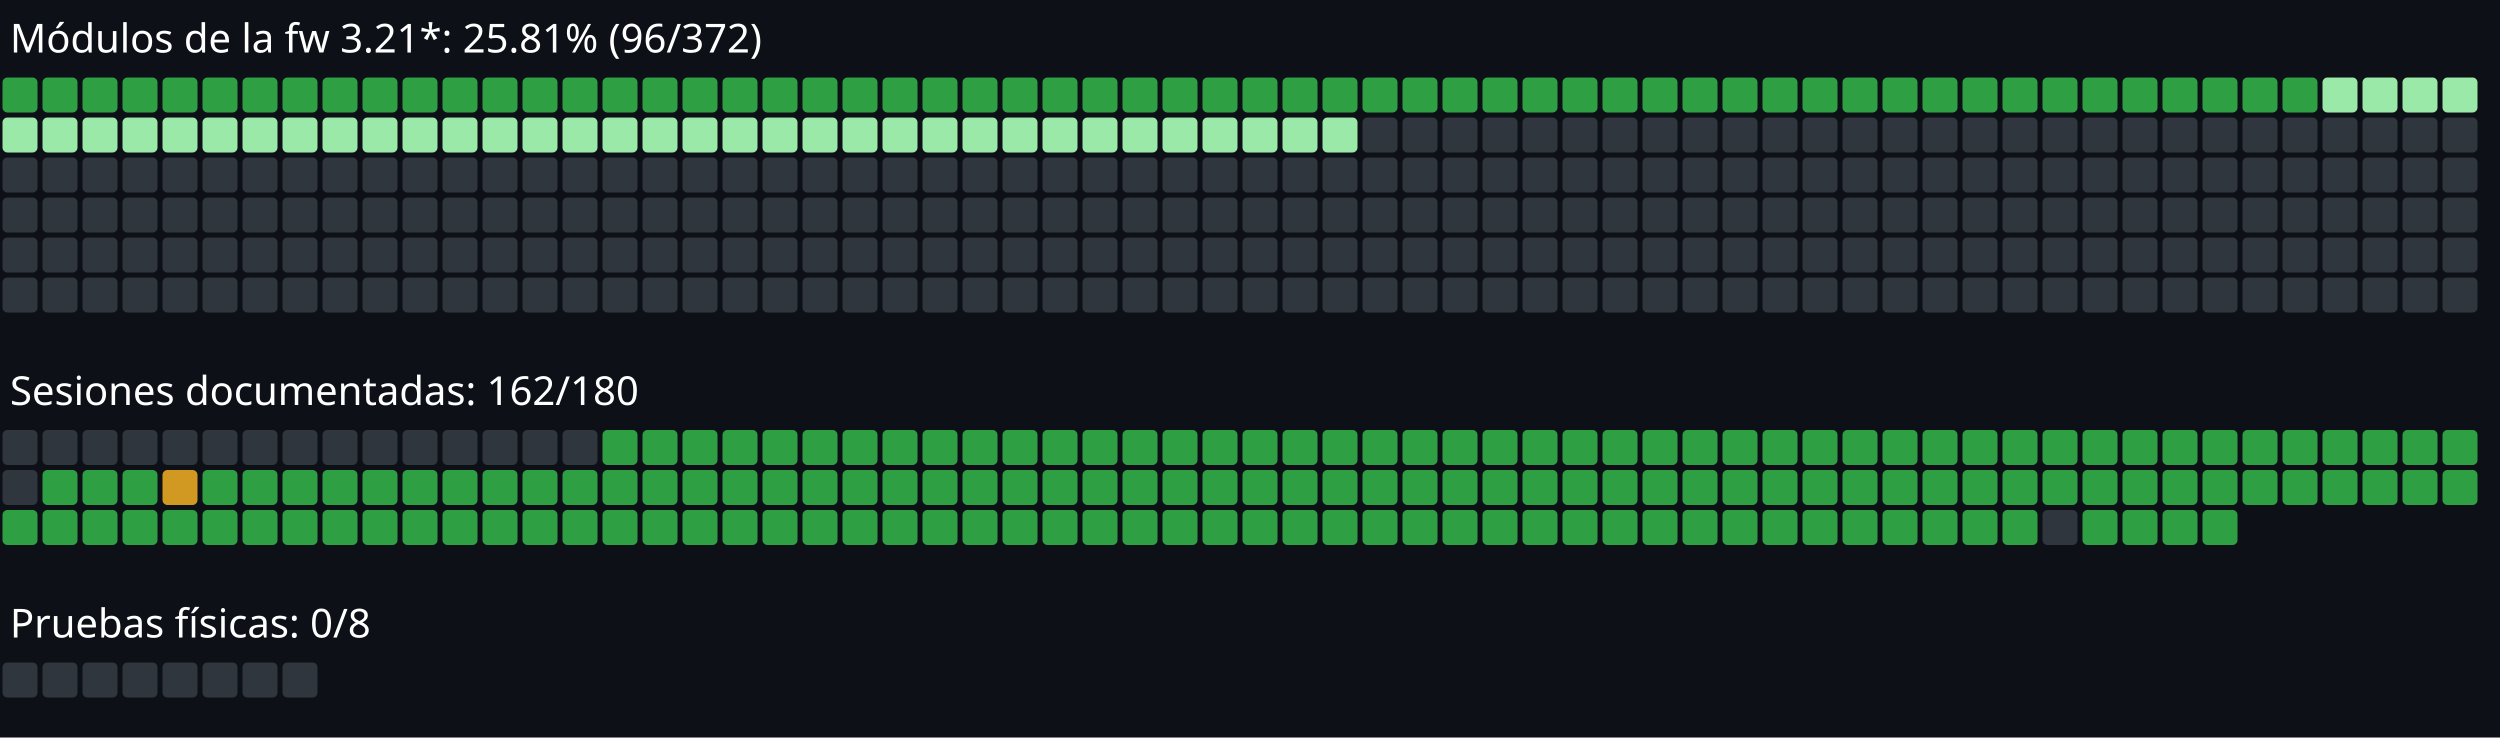
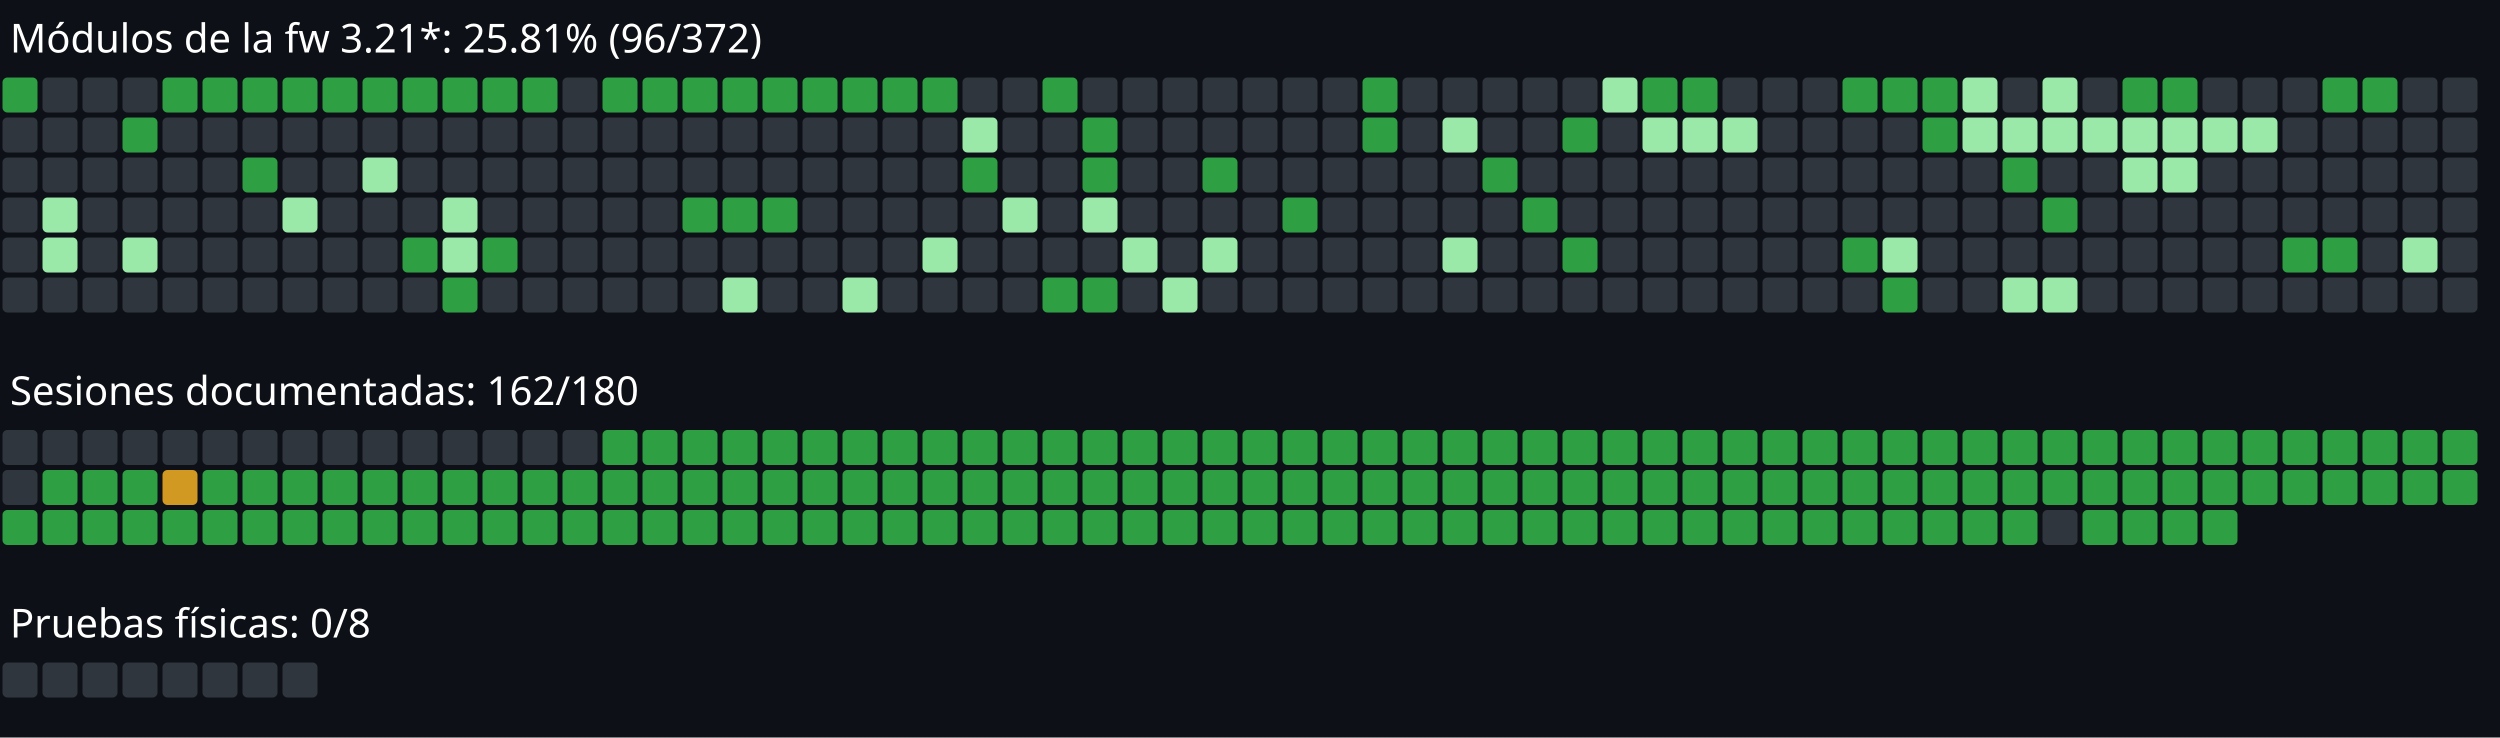
<svg xmlns="http://www.w3.org/2000/svg" viewBox="0 0 1000 295" width="1000" height="295">
  <rect width="1000" height="295" fill="#0d1117" />
  <text x="4" y="21" font-family="sans-serif" font-size="16" fill="#fff">Módulos de la fw 3.21*: 25.81% (96/372)</text>
  <rect x="1" y="31" width="14" height="14" rx="2" fill="#2ea043" />
-   <rect x="17" y="31" width="14" height="14" rx="2" fill="#2ea043" />
-   <rect x="33" y="31" width="14" height="14" rx="2" fill="#2ea043" />
-   <rect x="49" y="31" width="14" height="14" rx="2" fill="#2ea043" />
+   <rect x="17" y="31" width="14" height="14" rx="2" fill="#30363d" />
+   <rect x="33" y="31" width="14" height="14" rx="2" fill="#30363d" />
+   <rect x="49" y="31" width="14" height="14" rx="2" fill="#30363d" />
  <rect x="65" y="31" width="14" height="14" rx="2" fill="#2ea043" />
  <rect x="81" y="31" width="14" height="14" rx="2" fill="#2ea043" />
  <rect x="97" y="31" width="14" height="14" rx="2" fill="#2ea043" />
  <rect x="113" y="31" width="14" height="14" rx="2" fill="#2ea043" />
  <rect x="129" y="31" width="14" height="14" rx="2" fill="#2ea043" />
  <rect x="145" y="31" width="14" height="14" rx="2" fill="#2ea043" />
  <rect x="161" y="31" width="14" height="14" rx="2" fill="#2ea043" />
  <rect x="177" y="31" width="14" height="14" rx="2" fill="#2ea043" />
  <rect x="193" y="31" width="14" height="14" rx="2" fill="#2ea043" />
  <rect x="209" y="31" width="14" height="14" rx="2" fill="#2ea043" />
-   <rect x="225" y="31" width="14" height="14" rx="2" fill="#2ea043" />
+   <rect x="225" y="31" width="14" height="14" rx="2" fill="#30363d" />
  <rect x="241" y="31" width="14" height="14" rx="2" fill="#2ea043" />
  <rect x="257" y="31" width="14" height="14" rx="2" fill="#2ea043" />
  <rect x="273" y="31" width="14" height="14" rx="2" fill="#2ea043" />
  <rect x="289" y="31" width="14" height="14" rx="2" fill="#2ea043" />
  <rect x="305" y="31" width="14" height="14" rx="2" fill="#2ea043" />
  <rect x="321" y="31" width="14" height="14" rx="2" fill="#2ea043" />
  <rect x="337" y="31" width="14" height="14" rx="2" fill="#2ea043" />
  <rect x="353" y="31" width="14" height="14" rx="2" fill="#2ea043" />
  <rect x="369" y="31" width="14" height="14" rx="2" fill="#2ea043" />
-   <rect x="385" y="31" width="14" height="14" rx="2" fill="#2ea043" />
-   <rect x="401" y="31" width="14" height="14" rx="2" fill="#2ea043" />
+   <rect x="385" y="31" width="14" height="14" rx="2" fill="#30363d" />
+   <rect x="401" y="31" width="14" height="14" rx="2" fill="#30363d" />
  <rect x="417" y="31" width="14" height="14" rx="2" fill="#2ea043" />
-   <rect x="433" y="31" width="14" height="14" rx="2" fill="#2ea043" />
-   <rect x="449" y="31" width="14" height="14" rx="2" fill="#2ea043" />
-   <rect x="465" y="31" width="14" height="14" rx="2" fill="#2ea043" />
-   <rect x="481" y="31" width="14" height="14" rx="2" fill="#2ea043" />
-   <rect x="497" y="31" width="14" height="14" rx="2" fill="#2ea043" />
-   <rect x="513" y="31" width="14" height="14" rx="2" fill="#2ea043" />
-   <rect x="529" y="31" width="14" height="14" rx="2" fill="#2ea043" />
+   <rect x="433" y="31" width="14" height="14" rx="2" fill="#30363d" />
+   <rect x="449" y="31" width="14" height="14" rx="2" fill="#30363d" />
+   <rect x="465" y="31" width="14" height="14" rx="2" fill="#30363d" />
+   <rect x="481" y="31" width="14" height="14" rx="2" fill="#30363d" />
+   <rect x="497" y="31" width="14" height="14" rx="2" fill="#30363d" />
+   <rect x="513" y="31" width="14" height="14" rx="2" fill="#30363d" />
+   <rect x="529" y="31" width="14" height="14" rx="2" fill="#30363d" />
  <rect x="545" y="31" width="14" height="14" rx="2" fill="#2ea043" />
-   <rect x="561" y="31" width="14" height="14" rx="2" fill="#2ea043" />
-   <rect x="577" y="31" width="14" height="14" rx="2" fill="#2ea043" />
-   <rect x="593" y="31" width="14" height="14" rx="2" fill="#2ea043" />
-   <rect x="609" y="31" width="14" height="14" rx="2" fill="#2ea043" />
-   <rect x="625" y="31" width="14" height="14" rx="2" fill="#2ea043" />
-   <rect x="641" y="31" width="14" height="14" rx="2" fill="#2ea043" />
+   <rect x="561" y="31" width="14" height="14" rx="2" fill="#30363d" />
+   <rect x="577" y="31" width="14" height="14" rx="2" fill="#30363d" />
+   <rect x="593" y="31" width="14" height="14" rx="2" fill="#30363d" />
+   <rect x="609" y="31" width="14" height="14" rx="2" fill="#30363d" />
+   <rect x="625" y="31" width="14" height="14" rx="2" fill="#30363d" />
+   <rect x="641" y="31" width="14" height="14" rx="2" fill="#9be9a8" />
  <rect x="657" y="31" width="14" height="14" rx="2" fill="#2ea043" />
  <rect x="673" y="31" width="14" height="14" rx="2" fill="#2ea043" />
-   <rect x="689" y="31" width="14" height="14" rx="2" fill="#2ea043" />
-   <rect x="705" y="31" width="14" height="14" rx="2" fill="#2ea043" />
-   <rect x="721" y="31" width="14" height="14" rx="2" fill="#2ea043" />
+   <rect x="689" y="31" width="14" height="14" rx="2" fill="#30363d" />
+   <rect x="705" y="31" width="14" height="14" rx="2" fill="#30363d" />
+   <rect x="721" y="31" width="14" height="14" rx="2" fill="#30363d" />
  <rect x="737" y="31" width="14" height="14" rx="2" fill="#2ea043" />
  <rect x="753" y="31" width="14" height="14" rx="2" fill="#2ea043" />
  <rect x="769" y="31" width="14" height="14" rx="2" fill="#2ea043" />
-   <rect x="785" y="31" width="14" height="14" rx="2" fill="#2ea043" />
-   <rect x="801" y="31" width="14" height="14" rx="2" fill="#2ea043" />
-   <rect x="817" y="31" width="14" height="14" rx="2" fill="#2ea043" />
-   <rect x="833" y="31" width="14" height="14" rx="2" fill="#2ea043" />
+   <rect x="785" y="31" width="14" height="14" rx="2" fill="#9be9a8" />
+   <rect x="801" y="31" width="14" height="14" rx="2" fill="#30363d" />
+   <rect x="817" y="31" width="14" height="14" rx="2" fill="#9be9a8" />
+   <rect x="833" y="31" width="14" height="14" rx="2" fill="#30363d" />
  <rect x="849" y="31" width="14" height="14" rx="2" fill="#2ea043" />
  <rect x="865" y="31" width="14" height="14" rx="2" fill="#2ea043" />
-   <rect x="881" y="31" width="14" height="14" rx="2" fill="#2ea043" />
-   <rect x="897" y="31" width="14" height="14" rx="2" fill="#2ea043" />
-   <rect x="913" y="31" width="14" height="14" rx="2" fill="#2ea043" />
-   <rect x="929" y="31" width="14" height="14" rx="2" fill="#9be9a8" />
-   <rect x="945" y="31" width="14" height="14" rx="2" fill="#9be9a8" />
-   <rect x="961" y="31" width="14" height="14" rx="2" fill="#9be9a8" />
-   <rect x="977" y="31" width="14" height="14" rx="2" fill="#9be9a8" />
-   <rect x="1" y="47" width="14" height="14" rx="2" fill="#9be9a8" />
-   <rect x="17" y="47" width="14" height="14" rx="2" fill="#9be9a8" />
-   <rect x="33" y="47" width="14" height="14" rx="2" fill="#9be9a8" />
-   <rect x="49" y="47" width="14" height="14" rx="2" fill="#9be9a8" />
-   <rect x="65" y="47" width="14" height="14" rx="2" fill="#9be9a8" />
-   <rect x="81" y="47" width="14" height="14" rx="2" fill="#9be9a8" />
-   <rect x="97" y="47" width="14" height="14" rx="2" fill="#9be9a8" />
-   <rect x="113" y="47" width="14" height="14" rx="2" fill="#9be9a8" />
-   <rect x="129" y="47" width="14" height="14" rx="2" fill="#9be9a8" />
-   <rect x="145" y="47" width="14" height="14" rx="2" fill="#9be9a8" />
-   <rect x="161" y="47" width="14" height="14" rx="2" fill="#9be9a8" />
-   <rect x="177" y="47" width="14" height="14" rx="2" fill="#9be9a8" />
-   <rect x="193" y="47" width="14" height="14" rx="2" fill="#9be9a8" />
-   <rect x="209" y="47" width="14" height="14" rx="2" fill="#9be9a8" />
-   <rect x="225" y="47" width="14" height="14" rx="2" fill="#9be9a8" />
-   <rect x="241" y="47" width="14" height="14" rx="2" fill="#9be9a8" />
-   <rect x="257" y="47" width="14" height="14" rx="2" fill="#9be9a8" />
-   <rect x="273" y="47" width="14" height="14" rx="2" fill="#9be9a8" />
-   <rect x="289" y="47" width="14" height="14" rx="2" fill="#9be9a8" />
-   <rect x="305" y="47" width="14" height="14" rx="2" fill="#9be9a8" />
-   <rect x="321" y="47" width="14" height="14" rx="2" fill="#9be9a8" />
-   <rect x="337" y="47" width="14" height="14" rx="2" fill="#9be9a8" />
-   <rect x="353" y="47" width="14" height="14" rx="2" fill="#9be9a8" />
-   <rect x="369" y="47" width="14" height="14" rx="2" fill="#9be9a8" />
+   <rect x="881" y="31" width="14" height="14" rx="2" fill="#30363d" />
+   <rect x="897" y="31" width="14" height="14" rx="2" fill="#30363d" />
+   <rect x="913" y="31" width="14" height="14" rx="2" fill="#30363d" />
+   <rect x="929" y="31" width="14" height="14" rx="2" fill="#2ea043" />
+   <rect x="945" y="31" width="14" height="14" rx="2" fill="#2ea043" />
+   <rect x="961" y="31" width="14" height="14" rx="2" fill="#30363d" />
+   <rect x="977" y="31" width="14" height="14" rx="2" fill="#30363d" />
+   <rect x="1" y="47" width="14" height="14" rx="2" fill="#30363d" />
+   <rect x="17" y="47" width="14" height="14" rx="2" fill="#30363d" />
+   <rect x="33" y="47" width="14" height="14" rx="2" fill="#30363d" />
+   <rect x="49" y="47" width="14" height="14" rx="2" fill="#2ea043" />
+   <rect x="65" y="47" width="14" height="14" rx="2" fill="#30363d" />
+   <rect x="81" y="47" width="14" height="14" rx="2" fill="#30363d" />
+   <rect x="97" y="47" width="14" height="14" rx="2" fill="#30363d" />
+   <rect x="113" y="47" width="14" height="14" rx="2" fill="#30363d" />
+   <rect x="129" y="47" width="14" height="14" rx="2" fill="#30363d" />
+   <rect x="145" y="47" width="14" height="14" rx="2" fill="#30363d" />
+   <rect x="161" y="47" width="14" height="14" rx="2" fill="#30363d" />
+   <rect x="177" y="47" width="14" height="14" rx="2" fill="#30363d" />
+   <rect x="193" y="47" width="14" height="14" rx="2" fill="#30363d" />
+   <rect x="209" y="47" width="14" height="14" rx="2" fill="#30363d" />
+   <rect x="225" y="47" width="14" height="14" rx="2" fill="#30363d" />
+   <rect x="241" y="47" width="14" height="14" rx="2" fill="#30363d" />
+   <rect x="257" y="47" width="14" height="14" rx="2" fill="#30363d" />
+   <rect x="273" y="47" width="14" height="14" rx="2" fill="#30363d" />
+   <rect x="289" y="47" width="14" height="14" rx="2" fill="#30363d" />
+   <rect x="305" y="47" width="14" height="14" rx="2" fill="#30363d" />
+   <rect x="321" y="47" width="14" height="14" rx="2" fill="#30363d" />
+   <rect x="337" y="47" width="14" height="14" rx="2" fill="#30363d" />
+   <rect x="353" y="47" width="14" height="14" rx="2" fill="#30363d" />
+   <rect x="369" y="47" width="14" height="14" rx="2" fill="#30363d" />
  <rect x="385" y="47" width="14" height="14" rx="2" fill="#9be9a8" />
-   <rect x="401" y="47" width="14" height="14" rx="2" fill="#9be9a8" />
-   <rect x="417" y="47" width="14" height="14" rx="2" fill="#9be9a8" />
-   <rect x="433" y="47" width="14" height="14" rx="2" fill="#9be9a8" />
-   <rect x="449" y="47" width="14" height="14" rx="2" fill="#9be9a8" />
-   <rect x="465" y="47" width="14" height="14" rx="2" fill="#9be9a8" />
-   <rect x="481" y="47" width="14" height="14" rx="2" fill="#9be9a8" />
-   <rect x="497" y="47" width="14" height="14" rx="2" fill="#9be9a8" />
-   <rect x="513" y="47" width="14" height="14" rx="2" fill="#9be9a8" />
-   <rect x="529" y="47" width="14" height="14" rx="2" fill="#9be9a8" />
-   <rect x="545" y="47" width="14" height="14" rx="2" fill="#30363d" />
+   <rect x="401" y="47" width="14" height="14" rx="2" fill="#30363d" />
+   <rect x="417" y="47" width="14" height="14" rx="2" fill="#30363d" />
+   <rect x="433" y="47" width="14" height="14" rx="2" fill="#2ea043" />
+   <rect x="449" y="47" width="14" height="14" rx="2" fill="#30363d" />
+   <rect x="465" y="47" width="14" height="14" rx="2" fill="#30363d" />
+   <rect x="481" y="47" width="14" height="14" rx="2" fill="#30363d" />
+   <rect x="497" y="47" width="14" height="14" rx="2" fill="#30363d" />
+   <rect x="513" y="47" width="14" height="14" rx="2" fill="#30363d" />
+   <rect x="529" y="47" width="14" height="14" rx="2" fill="#30363d" />
+   <rect x="545" y="47" width="14" height="14" rx="2" fill="#2ea043" />
  <rect x="561" y="47" width="14" height="14" rx="2" fill="#30363d" />
-   <rect x="577" y="47" width="14" height="14" rx="2" fill="#30363d" />
+   <rect x="577" y="47" width="14" height="14" rx="2" fill="#9be9a8" />
  <rect x="593" y="47" width="14" height="14" rx="2" fill="#30363d" />
  <rect x="609" y="47" width="14" height="14" rx="2" fill="#30363d" />
-   <rect x="625" y="47" width="14" height="14" rx="2" fill="#30363d" />
+   <rect x="625" y="47" width="14" height="14" rx="2" fill="#2ea043" />
  <rect x="641" y="47" width="14" height="14" rx="2" fill="#30363d" />
-   <rect x="657" y="47" width="14" height="14" rx="2" fill="#30363d" />
-   <rect x="673" y="47" width="14" height="14" rx="2" fill="#30363d" />
-   <rect x="689" y="47" width="14" height="14" rx="2" fill="#30363d" />
+   <rect x="657" y="47" width="14" height="14" rx="2" fill="#9be9a8" />
+   <rect x="673" y="47" width="14" height="14" rx="2" fill="#9be9a8" />
+   <rect x="689" y="47" width="14" height="14" rx="2" fill="#9be9a8" />
  <rect x="705" y="47" width="14" height="14" rx="2" fill="#30363d" />
  <rect x="721" y="47" width="14" height="14" rx="2" fill="#30363d" />
  <rect x="737" y="47" width="14" height="14" rx="2" fill="#30363d" />
  <rect x="753" y="47" width="14" height="14" rx="2" fill="#30363d" />
-   <rect x="769" y="47" width="14" height="14" rx="2" fill="#30363d" />
-   <rect x="785" y="47" width="14" height="14" rx="2" fill="#30363d" />
-   <rect x="801" y="47" width="14" height="14" rx="2" fill="#30363d" />
-   <rect x="817" y="47" width="14" height="14" rx="2" fill="#30363d" />
-   <rect x="833" y="47" width="14" height="14" rx="2" fill="#30363d" />
-   <rect x="849" y="47" width="14" height="14" rx="2" fill="#30363d" />
-   <rect x="865" y="47" width="14" height="14" rx="2" fill="#30363d" />
-   <rect x="881" y="47" width="14" height="14" rx="2" fill="#30363d" />
-   <rect x="897" y="47" width="14" height="14" rx="2" fill="#30363d" />
+   <rect x="769" y="47" width="14" height="14" rx="2" fill="#2ea043" />
+   <rect x="785" y="47" width="14" height="14" rx="2" fill="#9be9a8" />
+   <rect x="801" y="47" width="14" height="14" rx="2" fill="#9be9a8" />
+   <rect x="817" y="47" width="14" height="14" rx="2" fill="#9be9a8" />
+   <rect x="833" y="47" width="14" height="14" rx="2" fill="#9be9a8" />
+   <rect x="849" y="47" width="14" height="14" rx="2" fill="#9be9a8" />
+   <rect x="865" y="47" width="14" height="14" rx="2" fill="#9be9a8" />
+   <rect x="881" y="47" width="14" height="14" rx="2" fill="#9be9a8" />
+   <rect x="897" y="47" width="14" height="14" rx="2" fill="#9be9a8" />
  <rect x="913" y="47" width="14" height="14" rx="2" fill="#30363d" />
  <rect x="929" y="47" width="14" height="14" rx="2" fill="#30363d" />
  <rect x="945" y="47" width="14" height="14" rx="2" fill="#30363d" />
  <rect x="961" y="47" width="14" height="14" rx="2" fill="#30363d" />
  <rect x="977" y="47" width="14" height="14" rx="2" fill="#30363d" />
  <rect x="1" y="63" width="14" height="14" rx="2" fill="#30363d" />
  <rect x="17" y="63" width="14" height="14" rx="2" fill="#30363d" />
  <rect x="33" y="63" width="14" height="14" rx="2" fill="#30363d" />
  <rect x="49" y="63" width="14" height="14" rx="2" fill="#30363d" />
  <rect x="65" y="63" width="14" height="14" rx="2" fill="#30363d" />
  <rect x="81" y="63" width="14" height="14" rx="2" fill="#30363d" />
-   <rect x="97" y="63" width="14" height="14" rx="2" fill="#30363d" />
+   <rect x="97" y="63" width="14" height="14" rx="2" fill="#2ea043" />
  <rect x="113" y="63" width="14" height="14" rx="2" fill="#30363d" />
  <rect x="129" y="63" width="14" height="14" rx="2" fill="#30363d" />
-   <rect x="145" y="63" width="14" height="14" rx="2" fill="#30363d" />
+   <rect x="145" y="63" width="14" height="14" rx="2" fill="#9be9a8" />
  <rect x="161" y="63" width="14" height="14" rx="2" fill="#30363d" />
  <rect x="177" y="63" width="14" height="14" rx="2" fill="#30363d" />
  <rect x="193" y="63" width="14" height="14" rx="2" fill="#30363d" />
  <rect x="209" y="63" width="14" height="14" rx="2" fill="#30363d" />
  <rect x="225" y="63" width="14" height="14" rx="2" fill="#30363d" />
  <rect x="241" y="63" width="14" height="14" rx="2" fill="#30363d" />
  <rect x="257" y="63" width="14" height="14" rx="2" fill="#30363d" />
  <rect x="273" y="63" width="14" height="14" rx="2" fill="#30363d" />
  <rect x="289" y="63" width="14" height="14" rx="2" fill="#30363d" />
  <rect x="305" y="63" width="14" height="14" rx="2" fill="#30363d" />
  <rect x="321" y="63" width="14" height="14" rx="2" fill="#30363d" />
  <rect x="337" y="63" width="14" height="14" rx="2" fill="#30363d" />
  <rect x="353" y="63" width="14" height="14" rx="2" fill="#30363d" />
  <rect x="369" y="63" width="14" height="14" rx="2" fill="#30363d" />
-   <rect x="385" y="63" width="14" height="14" rx="2" fill="#30363d" />
+   <rect x="385" y="63" width="14" height="14" rx="2" fill="#2ea043" />
  <rect x="401" y="63" width="14" height="14" rx="2" fill="#30363d" />
  <rect x="417" y="63" width="14" height="14" rx="2" fill="#30363d" />
-   <rect x="433" y="63" width="14" height="14" rx="2" fill="#30363d" />
+   <rect x="433" y="63" width="14" height="14" rx="2" fill="#2ea043" />
  <rect x="449" y="63" width="14" height="14" rx="2" fill="#30363d" />
  <rect x="465" y="63" width="14" height="14" rx="2" fill="#30363d" />
-   <rect x="481" y="63" width="14" height="14" rx="2" fill="#30363d" />
+   <rect x="481" y="63" width="14" height="14" rx="2" fill="#2ea043" />
  <rect x="497" y="63" width="14" height="14" rx="2" fill="#30363d" />
  <rect x="513" y="63" width="14" height="14" rx="2" fill="#30363d" />
  <rect x="529" y="63" width="14" height="14" rx="2" fill="#30363d" />
  <rect x="545" y="63" width="14" height="14" rx="2" fill="#30363d" />
  <rect x="561" y="63" width="14" height="14" rx="2" fill="#30363d" />
  <rect x="577" y="63" width="14" height="14" rx="2" fill="#30363d" />
-   <rect x="593" y="63" width="14" height="14" rx="2" fill="#30363d" />
+   <rect x="593" y="63" width="14" height="14" rx="2" fill="#2ea043" />
  <rect x="609" y="63" width="14" height="14" rx="2" fill="#30363d" />
  <rect x="625" y="63" width="14" height="14" rx="2" fill="#30363d" />
  <rect x="641" y="63" width="14" height="14" rx="2" fill="#30363d" />
  <rect x="657" y="63" width="14" height="14" rx="2" fill="#30363d" />
  <rect x="673" y="63" width="14" height="14" rx="2" fill="#30363d" />
  <rect x="689" y="63" width="14" height="14" rx="2" fill="#30363d" />
  <rect x="705" y="63" width="14" height="14" rx="2" fill="#30363d" />
  <rect x="721" y="63" width="14" height="14" rx="2" fill="#30363d" />
  <rect x="737" y="63" width="14" height="14" rx="2" fill="#30363d" />
  <rect x="753" y="63" width="14" height="14" rx="2" fill="#30363d" />
  <rect x="769" y="63" width="14" height="14" rx="2" fill="#30363d" />
  <rect x="785" y="63" width="14" height="14" rx="2" fill="#30363d" />
-   <rect x="801" y="63" width="14" height="14" rx="2" fill="#30363d" />
+   <rect x="801" y="63" width="14" height="14" rx="2" fill="#2ea043" />
  <rect x="817" y="63" width="14" height="14" rx="2" fill="#30363d" />
  <rect x="833" y="63" width="14" height="14" rx="2" fill="#30363d" />
-   <rect x="849" y="63" width="14" height="14" rx="2" fill="#30363d" />
-   <rect x="865" y="63" width="14" height="14" rx="2" fill="#30363d" />
+   <rect x="849" y="63" width="14" height="14" rx="2" fill="#9be9a8" />
+   <rect x="865" y="63" width="14" height="14" rx="2" fill="#9be9a8" />
  <rect x="881" y="63" width="14" height="14" rx="2" fill="#30363d" />
  <rect x="897" y="63" width="14" height="14" rx="2" fill="#30363d" />
  <rect x="913" y="63" width="14" height="14" rx="2" fill="#30363d" />
  <rect x="929" y="63" width="14" height="14" rx="2" fill="#30363d" />
  <rect x="945" y="63" width="14" height="14" rx="2" fill="#30363d" />
  <rect x="961" y="63" width="14" height="14" rx="2" fill="#30363d" />
  <rect x="977" y="63" width="14" height="14" rx="2" fill="#30363d" />
  <rect x="1" y="79" width="14" height="14" rx="2" fill="#30363d" />
-   <rect x="17" y="79" width="14" height="14" rx="2" fill="#30363d" />
+   <rect x="17" y="79" width="14" height="14" rx="2" fill="#9be9a8" />
  <rect x="33" y="79" width="14" height="14" rx="2" fill="#30363d" />
  <rect x="49" y="79" width="14" height="14" rx="2" fill="#30363d" />
  <rect x="65" y="79" width="14" height="14" rx="2" fill="#30363d" />
  <rect x="81" y="79" width="14" height="14" rx="2" fill="#30363d" />
  <rect x="97" y="79" width="14" height="14" rx="2" fill="#30363d" />
-   <rect x="113" y="79" width="14" height="14" rx="2" fill="#30363d" />
+   <rect x="113" y="79" width="14" height="14" rx="2" fill="#9be9a8" />
  <rect x="129" y="79" width="14" height="14" rx="2" fill="#30363d" />
  <rect x="145" y="79" width="14" height="14" rx="2" fill="#30363d" />
  <rect x="161" y="79" width="14" height="14" rx="2" fill="#30363d" />
-   <rect x="177" y="79" width="14" height="14" rx="2" fill="#30363d" />
+   <rect x="177" y="79" width="14" height="14" rx="2" fill="#9be9a8" />
  <rect x="193" y="79" width="14" height="14" rx="2" fill="#30363d" />
  <rect x="209" y="79" width="14" height="14" rx="2" fill="#30363d" />
  <rect x="225" y="79" width="14" height="14" rx="2" fill="#30363d" />
  <rect x="241" y="79" width="14" height="14" rx="2" fill="#30363d" />
  <rect x="257" y="79" width="14" height="14" rx="2" fill="#30363d" />
-   <rect x="273" y="79" width="14" height="14" rx="2" fill="#30363d" />
-   <rect x="289" y="79" width="14" height="14" rx="2" fill="#30363d" />
-   <rect x="305" y="79" width="14" height="14" rx="2" fill="#30363d" />
+   <rect x="273" y="79" width="14" height="14" rx="2" fill="#2ea043" />
+   <rect x="289" y="79" width="14" height="14" rx="2" fill="#2ea043" />
+   <rect x="305" y="79" width="14" height="14" rx="2" fill="#2ea043" />
  <rect x="321" y="79" width="14" height="14" rx="2" fill="#30363d" />
  <rect x="337" y="79" width="14" height="14" rx="2" fill="#30363d" />
  <rect x="353" y="79" width="14" height="14" rx="2" fill="#30363d" />
  <rect x="369" y="79" width="14" height="14" rx="2" fill="#30363d" />
  <rect x="385" y="79" width="14" height="14" rx="2" fill="#30363d" />
-   <rect x="401" y="79" width="14" height="14" rx="2" fill="#30363d" />
+   <rect x="401" y="79" width="14" height="14" rx="2" fill="#9be9a8" />
  <rect x="417" y="79" width="14" height="14" rx="2" fill="#30363d" />
-   <rect x="433" y="79" width="14" height="14" rx="2" fill="#30363d" />
+   <rect x="433" y="79" width="14" height="14" rx="2" fill="#9be9a8" />
  <rect x="449" y="79" width="14" height="14" rx="2" fill="#30363d" />
  <rect x="465" y="79" width="14" height="14" rx="2" fill="#30363d" />
  <rect x="481" y="79" width="14" height="14" rx="2" fill="#30363d" />
  <rect x="497" y="79" width="14" height="14" rx="2" fill="#30363d" />
-   <rect x="513" y="79" width="14" height="14" rx="2" fill="#30363d" />
+   <rect x="513" y="79" width="14" height="14" rx="2" fill="#2ea043" />
  <rect x="529" y="79" width="14" height="14" rx="2" fill="#30363d" />
  <rect x="545" y="79" width="14" height="14" rx="2" fill="#30363d" />
  <rect x="561" y="79" width="14" height="14" rx="2" fill="#30363d" />
  <rect x="577" y="79" width="14" height="14" rx="2" fill="#30363d" />
  <rect x="593" y="79" width="14" height="14" rx="2" fill="#30363d" />
-   <rect x="609" y="79" width="14" height="14" rx="2" fill="#30363d" />
+   <rect x="609" y="79" width="14" height="14" rx="2" fill="#2ea043" />
  <rect x="625" y="79" width="14" height="14" rx="2" fill="#30363d" />
  <rect x="641" y="79" width="14" height="14" rx="2" fill="#30363d" />
  <rect x="657" y="79" width="14" height="14" rx="2" fill="#30363d" />
  <rect x="673" y="79" width="14" height="14" rx="2" fill="#30363d" />
  <rect x="689" y="79" width="14" height="14" rx="2" fill="#30363d" />
  <rect x="705" y="79" width="14" height="14" rx="2" fill="#30363d" />
  <rect x="721" y="79" width="14" height="14" rx="2" fill="#30363d" />
  <rect x="737" y="79" width="14" height="14" rx="2" fill="#30363d" />
  <rect x="753" y="79" width="14" height="14" rx="2" fill="#30363d" />
  <rect x="769" y="79" width="14" height="14" rx="2" fill="#30363d" />
  <rect x="785" y="79" width="14" height="14" rx="2" fill="#30363d" />
  <rect x="801" y="79" width="14" height="14" rx="2" fill="#30363d" />
-   <rect x="817" y="79" width="14" height="14" rx="2" fill="#30363d" />
+   <rect x="817" y="79" width="14" height="14" rx="2" fill="#2ea043" />
  <rect x="833" y="79" width="14" height="14" rx="2" fill="#30363d" />
  <rect x="849" y="79" width="14" height="14" rx="2" fill="#30363d" />
  <rect x="865" y="79" width="14" height="14" rx="2" fill="#30363d" />
  <rect x="881" y="79" width="14" height="14" rx="2" fill="#30363d" />
  <rect x="897" y="79" width="14" height="14" rx="2" fill="#30363d" />
  <rect x="913" y="79" width="14" height="14" rx="2" fill="#30363d" />
  <rect x="929" y="79" width="14" height="14" rx="2" fill="#30363d" />
  <rect x="945" y="79" width="14" height="14" rx="2" fill="#30363d" />
  <rect x="961" y="79" width="14" height="14" rx="2" fill="#30363d" />
  <rect x="977" y="79" width="14" height="14" rx="2" fill="#30363d" />
  <rect x="1" y="95" width="14" height="14" rx="2" fill="#30363d" />
-   <rect x="17" y="95" width="14" height="14" rx="2" fill="#30363d" />
+   <rect x="17" y="95" width="14" height="14" rx="2" fill="#9be9a8" />
  <rect x="33" y="95" width="14" height="14" rx="2" fill="#30363d" />
-   <rect x="49" y="95" width="14" height="14" rx="2" fill="#30363d" />
+   <rect x="49" y="95" width="14" height="14" rx="2" fill="#9be9a8" />
  <rect x="65" y="95" width="14" height="14" rx="2" fill="#30363d" />
  <rect x="81" y="95" width="14" height="14" rx="2" fill="#30363d" />
  <rect x="97" y="95" width="14" height="14" rx="2" fill="#30363d" />
  <rect x="113" y="95" width="14" height="14" rx="2" fill="#30363d" />
  <rect x="129" y="95" width="14" height="14" rx="2" fill="#30363d" />
  <rect x="145" y="95" width="14" height="14" rx="2" fill="#30363d" />
-   <rect x="161" y="95" width="14" height="14" rx="2" fill="#30363d" />
-   <rect x="177" y="95" width="14" height="14" rx="2" fill="#30363d" />
-   <rect x="193" y="95" width="14" height="14" rx="2" fill="#30363d" />
+   <rect x="161" y="95" width="14" height="14" rx="2" fill="#2ea043" />
+   <rect x="177" y="95" width="14" height="14" rx="2" fill="#9be9a8" />
+   <rect x="193" y="95" width="14" height="14" rx="2" fill="#2ea043" />
  <rect x="209" y="95" width="14" height="14" rx="2" fill="#30363d" />
  <rect x="225" y="95" width="14" height="14" rx="2" fill="#30363d" />
  <rect x="241" y="95" width="14" height="14" rx="2" fill="#30363d" />
  <rect x="257" y="95" width="14" height="14" rx="2" fill="#30363d" />
  <rect x="273" y="95" width="14" height="14" rx="2" fill="#30363d" />
  <rect x="289" y="95" width="14" height="14" rx="2" fill="#30363d" />
  <rect x="305" y="95" width="14" height="14" rx="2" fill="#30363d" />
  <rect x="321" y="95" width="14" height="14" rx="2" fill="#30363d" />
  <rect x="337" y="95" width="14" height="14" rx="2" fill="#30363d" />
  <rect x="353" y="95" width="14" height="14" rx="2" fill="#30363d" />
-   <rect x="369" y="95" width="14" height="14" rx="2" fill="#30363d" />
+   <rect x="369" y="95" width="14" height="14" rx="2" fill="#9be9a8" />
  <rect x="385" y="95" width="14" height="14" rx="2" fill="#30363d" />
  <rect x="401" y="95" width="14" height="14" rx="2" fill="#30363d" />
  <rect x="417" y="95" width="14" height="14" rx="2" fill="#30363d" />
  <rect x="433" y="95" width="14" height="14" rx="2" fill="#30363d" />
-   <rect x="449" y="95" width="14" height="14" rx="2" fill="#30363d" />
+   <rect x="449" y="95" width="14" height="14" rx="2" fill="#9be9a8" />
  <rect x="465" y="95" width="14" height="14" rx="2" fill="#30363d" />
-   <rect x="481" y="95" width="14" height="14" rx="2" fill="#30363d" />
+   <rect x="481" y="95" width="14" height="14" rx="2" fill="#9be9a8" />
  <rect x="497" y="95" width="14" height="14" rx="2" fill="#30363d" />
  <rect x="513" y="95" width="14" height="14" rx="2" fill="#30363d" />
  <rect x="529" y="95" width="14" height="14" rx="2" fill="#30363d" />
  <rect x="545" y="95" width="14" height="14" rx="2" fill="#30363d" />
  <rect x="561" y="95" width="14" height="14" rx="2" fill="#30363d" />
-   <rect x="577" y="95" width="14" height="14" rx="2" fill="#30363d" />
+   <rect x="577" y="95" width="14" height="14" rx="2" fill="#9be9a8" />
  <rect x="593" y="95" width="14" height="14" rx="2" fill="#30363d" />
  <rect x="609" y="95" width="14" height="14" rx="2" fill="#30363d" />
-   <rect x="625" y="95" width="14" height="14" rx="2" fill="#30363d" />
+   <rect x="625" y="95" width="14" height="14" rx="2" fill="#2ea043" />
  <rect x="641" y="95" width="14" height="14" rx="2" fill="#30363d" />
  <rect x="657" y="95" width="14" height="14" rx="2" fill="#30363d" />
  <rect x="673" y="95" width="14" height="14" rx="2" fill="#30363d" />
  <rect x="689" y="95" width="14" height="14" rx="2" fill="#30363d" />
  <rect x="705" y="95" width="14" height="14" rx="2" fill="#30363d" />
  <rect x="721" y="95" width="14" height="14" rx="2" fill="#30363d" />
-   <rect x="737" y="95" width="14" height="14" rx="2" fill="#30363d" />
-   <rect x="753" y="95" width="14" height="14" rx="2" fill="#30363d" />
+   <rect x="737" y="95" width="14" height="14" rx="2" fill="#2ea043" />
+   <rect x="753" y="95" width="14" height="14" rx="2" fill="#9be9a8" />
  <rect x="769" y="95" width="14" height="14" rx="2" fill="#30363d" />
  <rect x="785" y="95" width="14" height="14" rx="2" fill="#30363d" />
  <rect x="801" y="95" width="14" height="14" rx="2" fill="#30363d" />
  <rect x="817" y="95" width="14" height="14" rx="2" fill="#30363d" />
  <rect x="833" y="95" width="14" height="14" rx="2" fill="#30363d" />
  <rect x="849" y="95" width="14" height="14" rx="2" fill="#30363d" />
  <rect x="865" y="95" width="14" height="14" rx="2" fill="#30363d" />
  <rect x="881" y="95" width="14" height="14" rx="2" fill="#30363d" />
  <rect x="897" y="95" width="14" height="14" rx="2" fill="#30363d" />
-   <rect x="913" y="95" width="14" height="14" rx="2" fill="#30363d" />
-   <rect x="929" y="95" width="14" height="14" rx="2" fill="#30363d" />
+   <rect x="913" y="95" width="14" height="14" rx="2" fill="#2ea043" />
+   <rect x="929" y="95" width="14" height="14" rx="2" fill="#2ea043" />
  <rect x="945" y="95" width="14" height="14" rx="2" fill="#30363d" />
-   <rect x="961" y="95" width="14" height="14" rx="2" fill="#30363d" />
+   <rect x="961" y="95" width="14" height="14" rx="2" fill="#9be9a8" />
  <rect x="977" y="95" width="14" height="14" rx="2" fill="#30363d" />
  <rect x="1" y="111" width="14" height="14" rx="2" fill="#30363d" />
  <rect x="17" y="111" width="14" height="14" rx="2" fill="#30363d" />
  <rect x="33" y="111" width="14" height="14" rx="2" fill="#30363d" />
  <rect x="49" y="111" width="14" height="14" rx="2" fill="#30363d" />
  <rect x="65" y="111" width="14" height="14" rx="2" fill="#30363d" />
  <rect x="81" y="111" width="14" height="14" rx="2" fill="#30363d" />
  <rect x="97" y="111" width="14" height="14" rx="2" fill="#30363d" />
  <rect x="113" y="111" width="14" height="14" rx="2" fill="#30363d" />
  <rect x="129" y="111" width="14" height="14" rx="2" fill="#30363d" />
  <rect x="145" y="111" width="14" height="14" rx="2" fill="#30363d" />
  <rect x="161" y="111" width="14" height="14" rx="2" fill="#30363d" />
-   <rect x="177" y="111" width="14" height="14" rx="2" fill="#30363d" />
+   <rect x="177" y="111" width="14" height="14" rx="2" fill="#2ea043" />
  <rect x="193" y="111" width="14" height="14" rx="2" fill="#30363d" />
  <rect x="209" y="111" width="14" height="14" rx="2" fill="#30363d" />
  <rect x="225" y="111" width="14" height="14" rx="2" fill="#30363d" />
  <rect x="241" y="111" width="14" height="14" rx="2" fill="#30363d" />
  <rect x="257" y="111" width="14" height="14" rx="2" fill="#30363d" />
  <rect x="273" y="111" width="14" height="14" rx="2" fill="#30363d" />
-   <rect x="289" y="111" width="14" height="14" rx="2" fill="#30363d" />
+   <rect x="289" y="111" width="14" height="14" rx="2" fill="#9be9a8" />
  <rect x="305" y="111" width="14" height="14" rx="2" fill="#30363d" />
  <rect x="321" y="111" width="14" height="14" rx="2" fill="#30363d" />
-   <rect x="337" y="111" width="14" height="14" rx="2" fill="#30363d" />
+   <rect x="337" y="111" width="14" height="14" rx="2" fill="#9be9a8" />
  <rect x="353" y="111" width="14" height="14" rx="2" fill="#30363d" />
  <rect x="369" y="111" width="14" height="14" rx="2" fill="#30363d" />
  <rect x="385" y="111" width="14" height="14" rx="2" fill="#30363d" />
  <rect x="401" y="111" width="14" height="14" rx="2" fill="#30363d" />
-   <rect x="417" y="111" width="14" height="14" rx="2" fill="#30363d" />
-   <rect x="433" y="111" width="14" height="14" rx="2" fill="#30363d" />
+   <rect x="417" y="111" width="14" height="14" rx="2" fill="#2ea043" />
+   <rect x="433" y="111" width="14" height="14" rx="2" fill="#2ea043" />
  <rect x="449" y="111" width="14" height="14" rx="2" fill="#30363d" />
-   <rect x="465" y="111" width="14" height="14" rx="2" fill="#30363d" />
+   <rect x="465" y="111" width="14" height="14" rx="2" fill="#9be9a8" />
  <rect x="481" y="111" width="14" height="14" rx="2" fill="#30363d" />
  <rect x="497" y="111" width="14" height="14" rx="2" fill="#30363d" />
  <rect x="513" y="111" width="14" height="14" rx="2" fill="#30363d" />
  <rect x="529" y="111" width="14" height="14" rx="2" fill="#30363d" />
  <rect x="545" y="111" width="14" height="14" rx="2" fill="#30363d" />
  <rect x="561" y="111" width="14" height="14" rx="2" fill="#30363d" />
  <rect x="577" y="111" width="14" height="14" rx="2" fill="#30363d" />
  <rect x="593" y="111" width="14" height="14" rx="2" fill="#30363d" />
  <rect x="609" y="111" width="14" height="14" rx="2" fill="#30363d" />
  <rect x="625" y="111" width="14" height="14" rx="2" fill="#30363d" />
  <rect x="641" y="111" width="14" height="14" rx="2" fill="#30363d" />
  <rect x="657" y="111" width="14" height="14" rx="2" fill="#30363d" />
  <rect x="673" y="111" width="14" height="14" rx="2" fill="#30363d" />
  <rect x="689" y="111" width="14" height="14" rx="2" fill="#30363d" />
  <rect x="705" y="111" width="14" height="14" rx="2" fill="#30363d" />
  <rect x="721" y="111" width="14" height="14" rx="2" fill="#30363d" />
  <rect x="737" y="111" width="14" height="14" rx="2" fill="#30363d" />
-   <rect x="753" y="111" width="14" height="14" rx="2" fill="#30363d" />
+   <rect x="753" y="111" width="14" height="14" rx="2" fill="#2ea043" />
  <rect x="769" y="111" width="14" height="14" rx="2" fill="#30363d" />
  <rect x="785" y="111" width="14" height="14" rx="2" fill="#30363d" />
-   <rect x="801" y="111" width="14" height="14" rx="2" fill="#30363d" />
-   <rect x="817" y="111" width="14" height="14" rx="2" fill="#30363d" />
+   <rect x="801" y="111" width="14" height="14" rx="2" fill="#9be9a8" />
+   <rect x="817" y="111" width="14" height="14" rx="2" fill="#9be9a8" />
  <rect x="833" y="111" width="14" height="14" rx="2" fill="#30363d" />
  <rect x="849" y="111" width="14" height="14" rx="2" fill="#30363d" />
  <rect x="865" y="111" width="14" height="14" rx="2" fill="#30363d" />
  <rect x="881" y="111" width="14" height="14" rx="2" fill="#30363d" />
  <rect x="897" y="111" width="14" height="14" rx="2" fill="#30363d" />
  <rect x="913" y="111" width="14" height="14" rx="2" fill="#30363d" />
  <rect x="929" y="111" width="14" height="14" rx="2" fill="#30363d" />
  <rect x="945" y="111" width="14" height="14" rx="2" fill="#30363d" />
  <rect x="961" y="111" width="14" height="14" rx="2" fill="#30363d" />
  <rect x="977" y="111" width="14" height="14" rx="2" fill="#30363d" />
  <text x="4" y="162" font-family="sans-serif" font-size="16" fill="#fff">Sesiones documentadas: 162/180</text>
  <rect x="1" y="172" width="14" height="14" rx="2" fill="#30363d" />
  <rect x="17" y="172" width="14" height="14" rx="2" fill="#30363d" />
  <rect x="33" y="172" width="14" height="14" rx="2" fill="#30363d" />
  <rect x="49" y="172" width="14" height="14" rx="2" fill="#30363d" />
  <rect x="65" y="172" width="14" height="14" rx="2" fill="#30363d" />
  <rect x="81" y="172" width="14" height="14" rx="2" fill="#30363d" />
  <rect x="97" y="172" width="14" height="14" rx="2" fill="#30363d" />
  <rect x="113" y="172" width="14" height="14" rx="2" fill="#30363d" />
  <rect x="129" y="172" width="14" height="14" rx="2" fill="#30363d" />
  <rect x="145" y="172" width="14" height="14" rx="2" fill="#30363d" />
  <rect x="161" y="172" width="14" height="14" rx="2" fill="#30363d" />
  <rect x="177" y="172" width="14" height="14" rx="2" fill="#30363d" />
  <rect x="193" y="172" width="14" height="14" rx="2" fill="#30363d" />
  <rect x="209" y="172" width="14" height="14" rx="2" fill="#30363d" />
  <rect x="225" y="172" width="14" height="14" rx="2" fill="#30363d" />
  <rect x="241" y="172" width="14" height="14" rx="2" fill="#2ea043" />
  <rect x="257" y="172" width="14" height="14" rx="2" fill="#2ea043" />
  <rect x="273" y="172" width="14" height="14" rx="2" fill="#2ea043" />
  <rect x="289" y="172" width="14" height="14" rx="2" fill="#2ea043" />
  <rect x="305" y="172" width="14" height="14" rx="2" fill="#2ea043" />
  <rect x="321" y="172" width="14" height="14" rx="2" fill="#2ea043" />
  <rect x="337" y="172" width="14" height="14" rx="2" fill="#2ea043" />
  <rect x="353" y="172" width="14" height="14" rx="2" fill="#2ea043" />
  <rect x="369" y="172" width="14" height="14" rx="2" fill="#2ea043" />
  <rect x="385" y="172" width="14" height="14" rx="2" fill="#2ea043" />
  <rect x="401" y="172" width="14" height="14" rx="2" fill="#2ea043" />
  <rect x="417" y="172" width="14" height="14" rx="2" fill="#2ea043" />
  <rect x="433" y="172" width="14" height="14" rx="2" fill="#2ea043" />
  <rect x="449" y="172" width="14" height="14" rx="2" fill="#2ea043" />
  <rect x="465" y="172" width="14" height="14" rx="2" fill="#2ea043" />
  <rect x="481" y="172" width="14" height="14" rx="2" fill="#2ea043" />
  <rect x="497" y="172" width="14" height="14" rx="2" fill="#2ea043" />
  <rect x="513" y="172" width="14" height="14" rx="2" fill="#2ea043" />
  <rect x="529" y="172" width="14" height="14" rx="2" fill="#2ea043" />
  <rect x="545" y="172" width="14" height="14" rx="2" fill="#2ea043" />
  <rect x="561" y="172" width="14" height="14" rx="2" fill="#2ea043" />
  <rect x="577" y="172" width="14" height="14" rx="2" fill="#2ea043" />
  <rect x="593" y="172" width="14" height="14" rx="2" fill="#2ea043" />
  <rect x="609" y="172" width="14" height="14" rx="2" fill="#2ea043" />
  <rect x="625" y="172" width="14" height="14" rx="2" fill="#2ea043" />
  <rect x="641" y="172" width="14" height="14" rx="2" fill="#2ea043" />
  <rect x="657" y="172" width="14" height="14" rx="2" fill="#2ea043" />
  <rect x="673" y="172" width="14" height="14" rx="2" fill="#2ea043" />
  <rect x="689" y="172" width="14" height="14" rx="2" fill="#2ea043" />
  <rect x="705" y="172" width="14" height="14" rx="2" fill="#2ea043" />
  <rect x="721" y="172" width="14" height="14" rx="2" fill="#2ea043" />
  <rect x="737" y="172" width="14" height="14" rx="2" fill="#2ea043" />
  <rect x="753" y="172" width="14" height="14" rx="2" fill="#2ea043" />
  <rect x="769" y="172" width="14" height="14" rx="2" fill="#2ea043" />
  <rect x="785" y="172" width="14" height="14" rx="2" fill="#2ea043" />
  <rect x="801" y="172" width="14" height="14" rx="2" fill="#2ea043" />
  <rect x="817" y="172" width="14" height="14" rx="2" fill="#2ea043" />
  <rect x="833" y="172" width="14" height="14" rx="2" fill="#2ea043" />
  <rect x="849" y="172" width="14" height="14" rx="2" fill="#2ea043" />
  <rect x="865" y="172" width="14" height="14" rx="2" fill="#2ea043" />
  <rect x="881" y="172" width="14" height="14" rx="2" fill="#2ea043" />
  <rect x="897" y="172" width="14" height="14" rx="2" fill="#2ea043" />
  <rect x="913" y="172" width="14" height="14" rx="2" fill="#2ea043" />
  <rect x="929" y="172" width="14" height="14" rx="2" fill="#2ea043" />
  <rect x="945" y="172" width="14" height="14" rx="2" fill="#2ea043" />
  <rect x="961" y="172" width="14" height="14" rx="2" fill="#2ea043" />
  <rect x="977" y="172" width="14" height="14" rx="2" fill="#2ea043" />
  <rect x="1" y="188" width="14" height="14" rx="2" fill="#30363d" />
  <rect x="17" y="188" width="14" height="14" rx="2" fill="#2ea043" />
  <rect x="33" y="188" width="14" height="14" rx="2" fill="#2ea043" />
  <rect x="49" y="188" width="14" height="14" rx="2" fill="#2ea043" />
  <rect x="65" y="188" width="14" height="14" rx="2" fill="#d29922" />
  <rect x="81" y="188" width="14" height="14" rx="2" fill="#2ea043" />
  <rect x="97" y="188" width="14" height="14" rx="2" fill="#2ea043" />
  <rect x="113" y="188" width="14" height="14" rx="2" fill="#2ea043" />
  <rect x="129" y="188" width="14" height="14" rx="2" fill="#2ea043" />
  <rect x="145" y="188" width="14" height="14" rx="2" fill="#2ea043" />
  <rect x="161" y="188" width="14" height="14" rx="2" fill="#2ea043" />
  <rect x="177" y="188" width="14" height="14" rx="2" fill="#2ea043" />
  <rect x="193" y="188" width="14" height="14" rx="2" fill="#2ea043" />
  <rect x="209" y="188" width="14" height="14" rx="2" fill="#2ea043" />
  <rect x="225" y="188" width="14" height="14" rx="2" fill="#2ea043" />
  <rect x="241" y="188" width="14" height="14" rx="2" fill="#2ea043" />
  <rect x="257" y="188" width="14" height="14" rx="2" fill="#2ea043" />
  <rect x="273" y="188" width="14" height="14" rx="2" fill="#2ea043" />
  <rect x="289" y="188" width="14" height="14" rx="2" fill="#2ea043" />
  <rect x="305" y="188" width="14" height="14" rx="2" fill="#2ea043" />
  <rect x="321" y="188" width="14" height="14" rx="2" fill="#2ea043" />
  <rect x="337" y="188" width="14" height="14" rx="2" fill="#2ea043" />
  <rect x="353" y="188" width="14" height="14" rx="2" fill="#2ea043" />
  <rect x="369" y="188" width="14" height="14" rx="2" fill="#2ea043" />
  <rect x="385" y="188" width="14" height="14" rx="2" fill="#2ea043" />
  <rect x="401" y="188" width="14" height="14" rx="2" fill="#2ea043" />
  <rect x="417" y="188" width="14" height="14" rx="2" fill="#2ea043" />
  <rect x="433" y="188" width="14" height="14" rx="2" fill="#2ea043" />
  <rect x="449" y="188" width="14" height="14" rx="2" fill="#2ea043" />
  <rect x="465" y="188" width="14" height="14" rx="2" fill="#2ea043" />
  <rect x="481" y="188" width="14" height="14" rx="2" fill="#2ea043" />
  <rect x="497" y="188" width="14" height="14" rx="2" fill="#2ea043" />
  <rect x="513" y="188" width="14" height="14" rx="2" fill="#2ea043" />
  <rect x="529" y="188" width="14" height="14" rx="2" fill="#2ea043" />
  <rect x="545" y="188" width="14" height="14" rx="2" fill="#2ea043" />
  <rect x="561" y="188" width="14" height="14" rx="2" fill="#2ea043" />
  <rect x="577" y="188" width="14" height="14" rx="2" fill="#2ea043" />
  <rect x="593" y="188" width="14" height="14" rx="2" fill="#2ea043" />
  <rect x="609" y="188" width="14" height="14" rx="2" fill="#2ea043" />
  <rect x="625" y="188" width="14" height="14" rx="2" fill="#2ea043" />
  <rect x="641" y="188" width="14" height="14" rx="2" fill="#2ea043" />
  <rect x="657" y="188" width="14" height="14" rx="2" fill="#2ea043" />
  <rect x="673" y="188" width="14" height="14" rx="2" fill="#2ea043" />
  <rect x="689" y="188" width="14" height="14" rx="2" fill="#2ea043" />
  <rect x="705" y="188" width="14" height="14" rx="2" fill="#2ea043" />
  <rect x="721" y="188" width="14" height="14" rx="2" fill="#2ea043" />
  <rect x="737" y="188" width="14" height="14" rx="2" fill="#2ea043" />
  <rect x="753" y="188" width="14" height="14" rx="2" fill="#2ea043" />
  <rect x="769" y="188" width="14" height="14" rx="2" fill="#2ea043" />
  <rect x="785" y="188" width="14" height="14" rx="2" fill="#2ea043" />
  <rect x="801" y="188" width="14" height="14" rx="2" fill="#2ea043" />
  <rect x="817" y="188" width="14" height="14" rx="2" fill="#2ea043" />
  <rect x="833" y="188" width="14" height="14" rx="2" fill="#2ea043" />
  <rect x="849" y="188" width="14" height="14" rx="2" fill="#2ea043" />
  <rect x="865" y="188" width="14" height="14" rx="2" fill="#2ea043" />
  <rect x="881" y="188" width="14" height="14" rx="2" fill="#2ea043" />
  <rect x="897" y="188" width="14" height="14" rx="2" fill="#2ea043" />
  <rect x="913" y="188" width="14" height="14" rx="2" fill="#2ea043" />
  <rect x="929" y="188" width="14" height="14" rx="2" fill="#2ea043" />
  <rect x="945" y="188" width="14" height="14" rx="2" fill="#2ea043" />
  <rect x="961" y="188" width="14" height="14" rx="2" fill="#2ea043" />
  <rect x="977" y="188" width="14" height="14" rx="2" fill="#2ea043" />
  <rect x="1" y="204" width="14" height="14" rx="2" fill="#2ea043" />
  <rect x="17" y="204" width="14" height="14" rx="2" fill="#2ea043" />
  <rect x="33" y="204" width="14" height="14" rx="2" fill="#2ea043" />
  <rect x="49" y="204" width="14" height="14" rx="2" fill="#2ea043" />
  <rect x="65" y="204" width="14" height="14" rx="2" fill="#2ea043" />
  <rect x="81" y="204" width="14" height="14" rx="2" fill="#2ea043" />
  <rect x="97" y="204" width="14" height="14" rx="2" fill="#2ea043" />
  <rect x="113" y="204" width="14" height="14" rx="2" fill="#2ea043" />
  <rect x="129" y="204" width="14" height="14" rx="2" fill="#2ea043" />
  <rect x="145" y="204" width="14" height="14" rx="2" fill="#2ea043" />
  <rect x="161" y="204" width="14" height="14" rx="2" fill="#2ea043" />
  <rect x="177" y="204" width="14" height="14" rx="2" fill="#2ea043" />
  <rect x="193" y="204" width="14" height="14" rx="2" fill="#2ea043" />
  <rect x="209" y="204" width="14" height="14" rx="2" fill="#2ea043" />
  <rect x="225" y="204" width="14" height="14" rx="2" fill="#2ea043" />
  <rect x="241" y="204" width="14" height="14" rx="2" fill="#2ea043" />
  <rect x="257" y="204" width="14" height="14" rx="2" fill="#2ea043" />
  <rect x="273" y="204" width="14" height="14" rx="2" fill="#2ea043" />
  <rect x="289" y="204" width="14" height="14" rx="2" fill="#2ea043" />
  <rect x="305" y="204" width="14" height="14" rx="2" fill="#2ea043" />
  <rect x="321" y="204" width="14" height="14" rx="2" fill="#2ea043" />
  <rect x="337" y="204" width="14" height="14" rx="2" fill="#2ea043" />
  <rect x="353" y="204" width="14" height="14" rx="2" fill="#2ea043" />
  <rect x="369" y="204" width="14" height="14" rx="2" fill="#2ea043" />
  <rect x="385" y="204" width="14" height="14" rx="2" fill="#2ea043" />
  <rect x="401" y="204" width="14" height="14" rx="2" fill="#2ea043" />
  <rect x="417" y="204" width="14" height="14" rx="2" fill="#2ea043" />
  <rect x="433" y="204" width="14" height="14" rx="2" fill="#2ea043" />
  <rect x="449" y="204" width="14" height="14" rx="2" fill="#2ea043" />
  <rect x="465" y="204" width="14" height="14" rx="2" fill="#2ea043" />
  <rect x="481" y="204" width="14" height="14" rx="2" fill="#2ea043" />
  <rect x="497" y="204" width="14" height="14" rx="2" fill="#2ea043" />
  <rect x="513" y="204" width="14" height="14" rx="2" fill="#2ea043" />
  <rect x="529" y="204" width="14" height="14" rx="2" fill="#2ea043" />
  <rect x="545" y="204" width="14" height="14" rx="2" fill="#2ea043" />
  <rect x="561" y="204" width="14" height="14" rx="2" fill="#2ea043" />
  <rect x="577" y="204" width="14" height="14" rx="2" fill="#2ea043" />
  <rect x="593" y="204" width="14" height="14" rx="2" fill="#2ea043" />
  <rect x="609" y="204" width="14" height="14" rx="2" fill="#2ea043" />
  <rect x="625" y="204" width="14" height="14" rx="2" fill="#2ea043" />
  <rect x="641" y="204" width="14" height="14" rx="2" fill="#2ea043" />
  <rect x="657" y="204" width="14" height="14" rx="2" fill="#2ea043" />
  <rect x="673" y="204" width="14" height="14" rx="2" fill="#2ea043" />
  <rect x="689" y="204" width="14" height="14" rx="2" fill="#2ea043" />
  <rect x="705" y="204" width="14" height="14" rx="2" fill="#2ea043" />
  <rect x="721" y="204" width="14" height="14" rx="2" fill="#2ea043" />
  <rect x="737" y="204" width="14" height="14" rx="2" fill="#2ea043" />
  <rect x="753" y="204" width="14" height="14" rx="2" fill="#2ea043" />
  <rect x="769" y="204" width="14" height="14" rx="2" fill="#2ea043" />
  <rect x="785" y="204" width="14" height="14" rx="2" fill="#2ea043" />
  <rect x="801" y="204" width="14" height="14" rx="2" fill="#2ea043" />
  <rect x="817" y="204" width="14" height="14" rx="2" fill="#30363d" />
  <rect x="833" y="204" width="14" height="14" rx="2" fill="#2ea043" />
  <rect x="849" y="204" width="14" height="14" rx="2" fill="#2ea043" />
  <rect x="865" y="204" width="14" height="14" rx="2" fill="#2ea043" />
  <rect x="881" y="204" width="14" height="14" rx="2" fill="#2ea043" />
  <text x="4" y="255" font-family="sans-serif" font-size="16" fill="#fff">Pruebas físicas: 0/8</text>
  <rect x="1" y="265" width="14" height="14" rx="2" fill="#30363d" />
  <rect x="17" y="265" width="14" height="14" rx="2" fill="#30363d" />
  <rect x="33" y="265" width="14" height="14" rx="2" fill="#30363d" />
  <rect x="49" y="265" width="14" height="14" rx="2" fill="#30363d" />
  <rect x="65" y="265" width="14" height="14" rx="2" fill="#30363d" />
  <rect x="81" y="265" width="14" height="14" rx="2" fill="#30363d" />
  <rect x="97" y="265" width="14" height="14" rx="2" fill="#30363d" />
  <rect x="113" y="265" width="14" height="14" rx="2" fill="#30363d" />
</svg>
